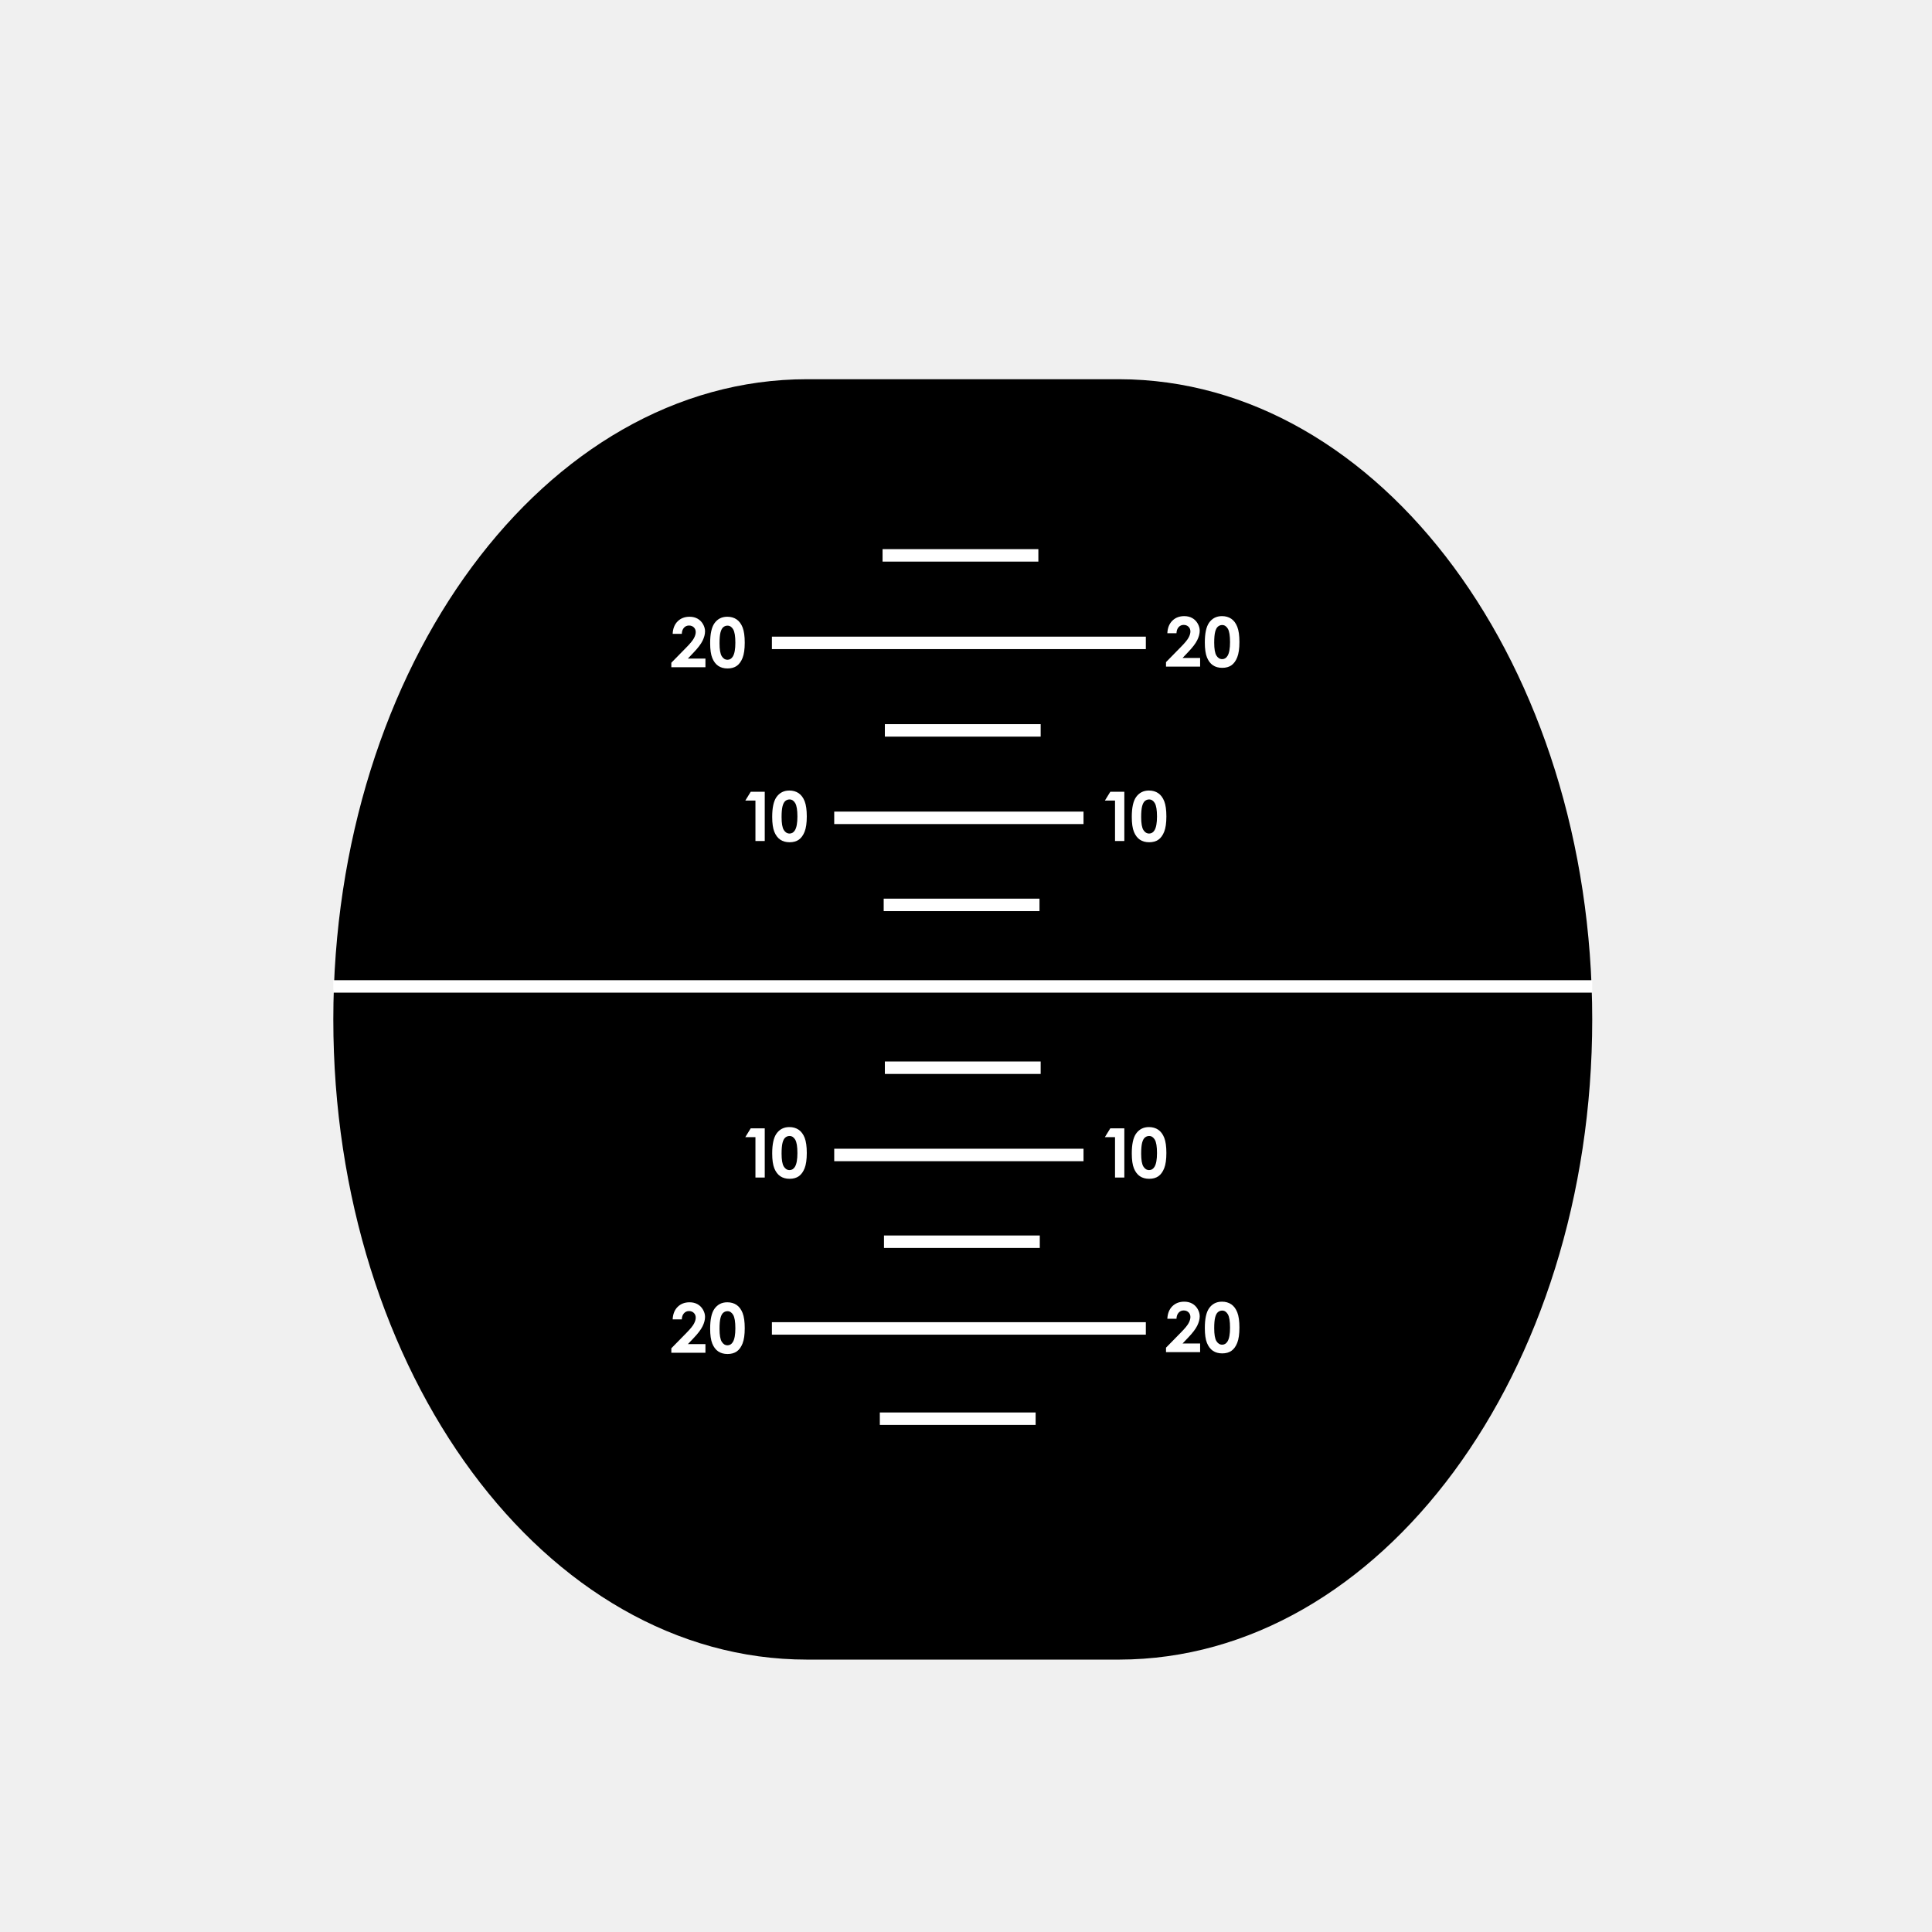
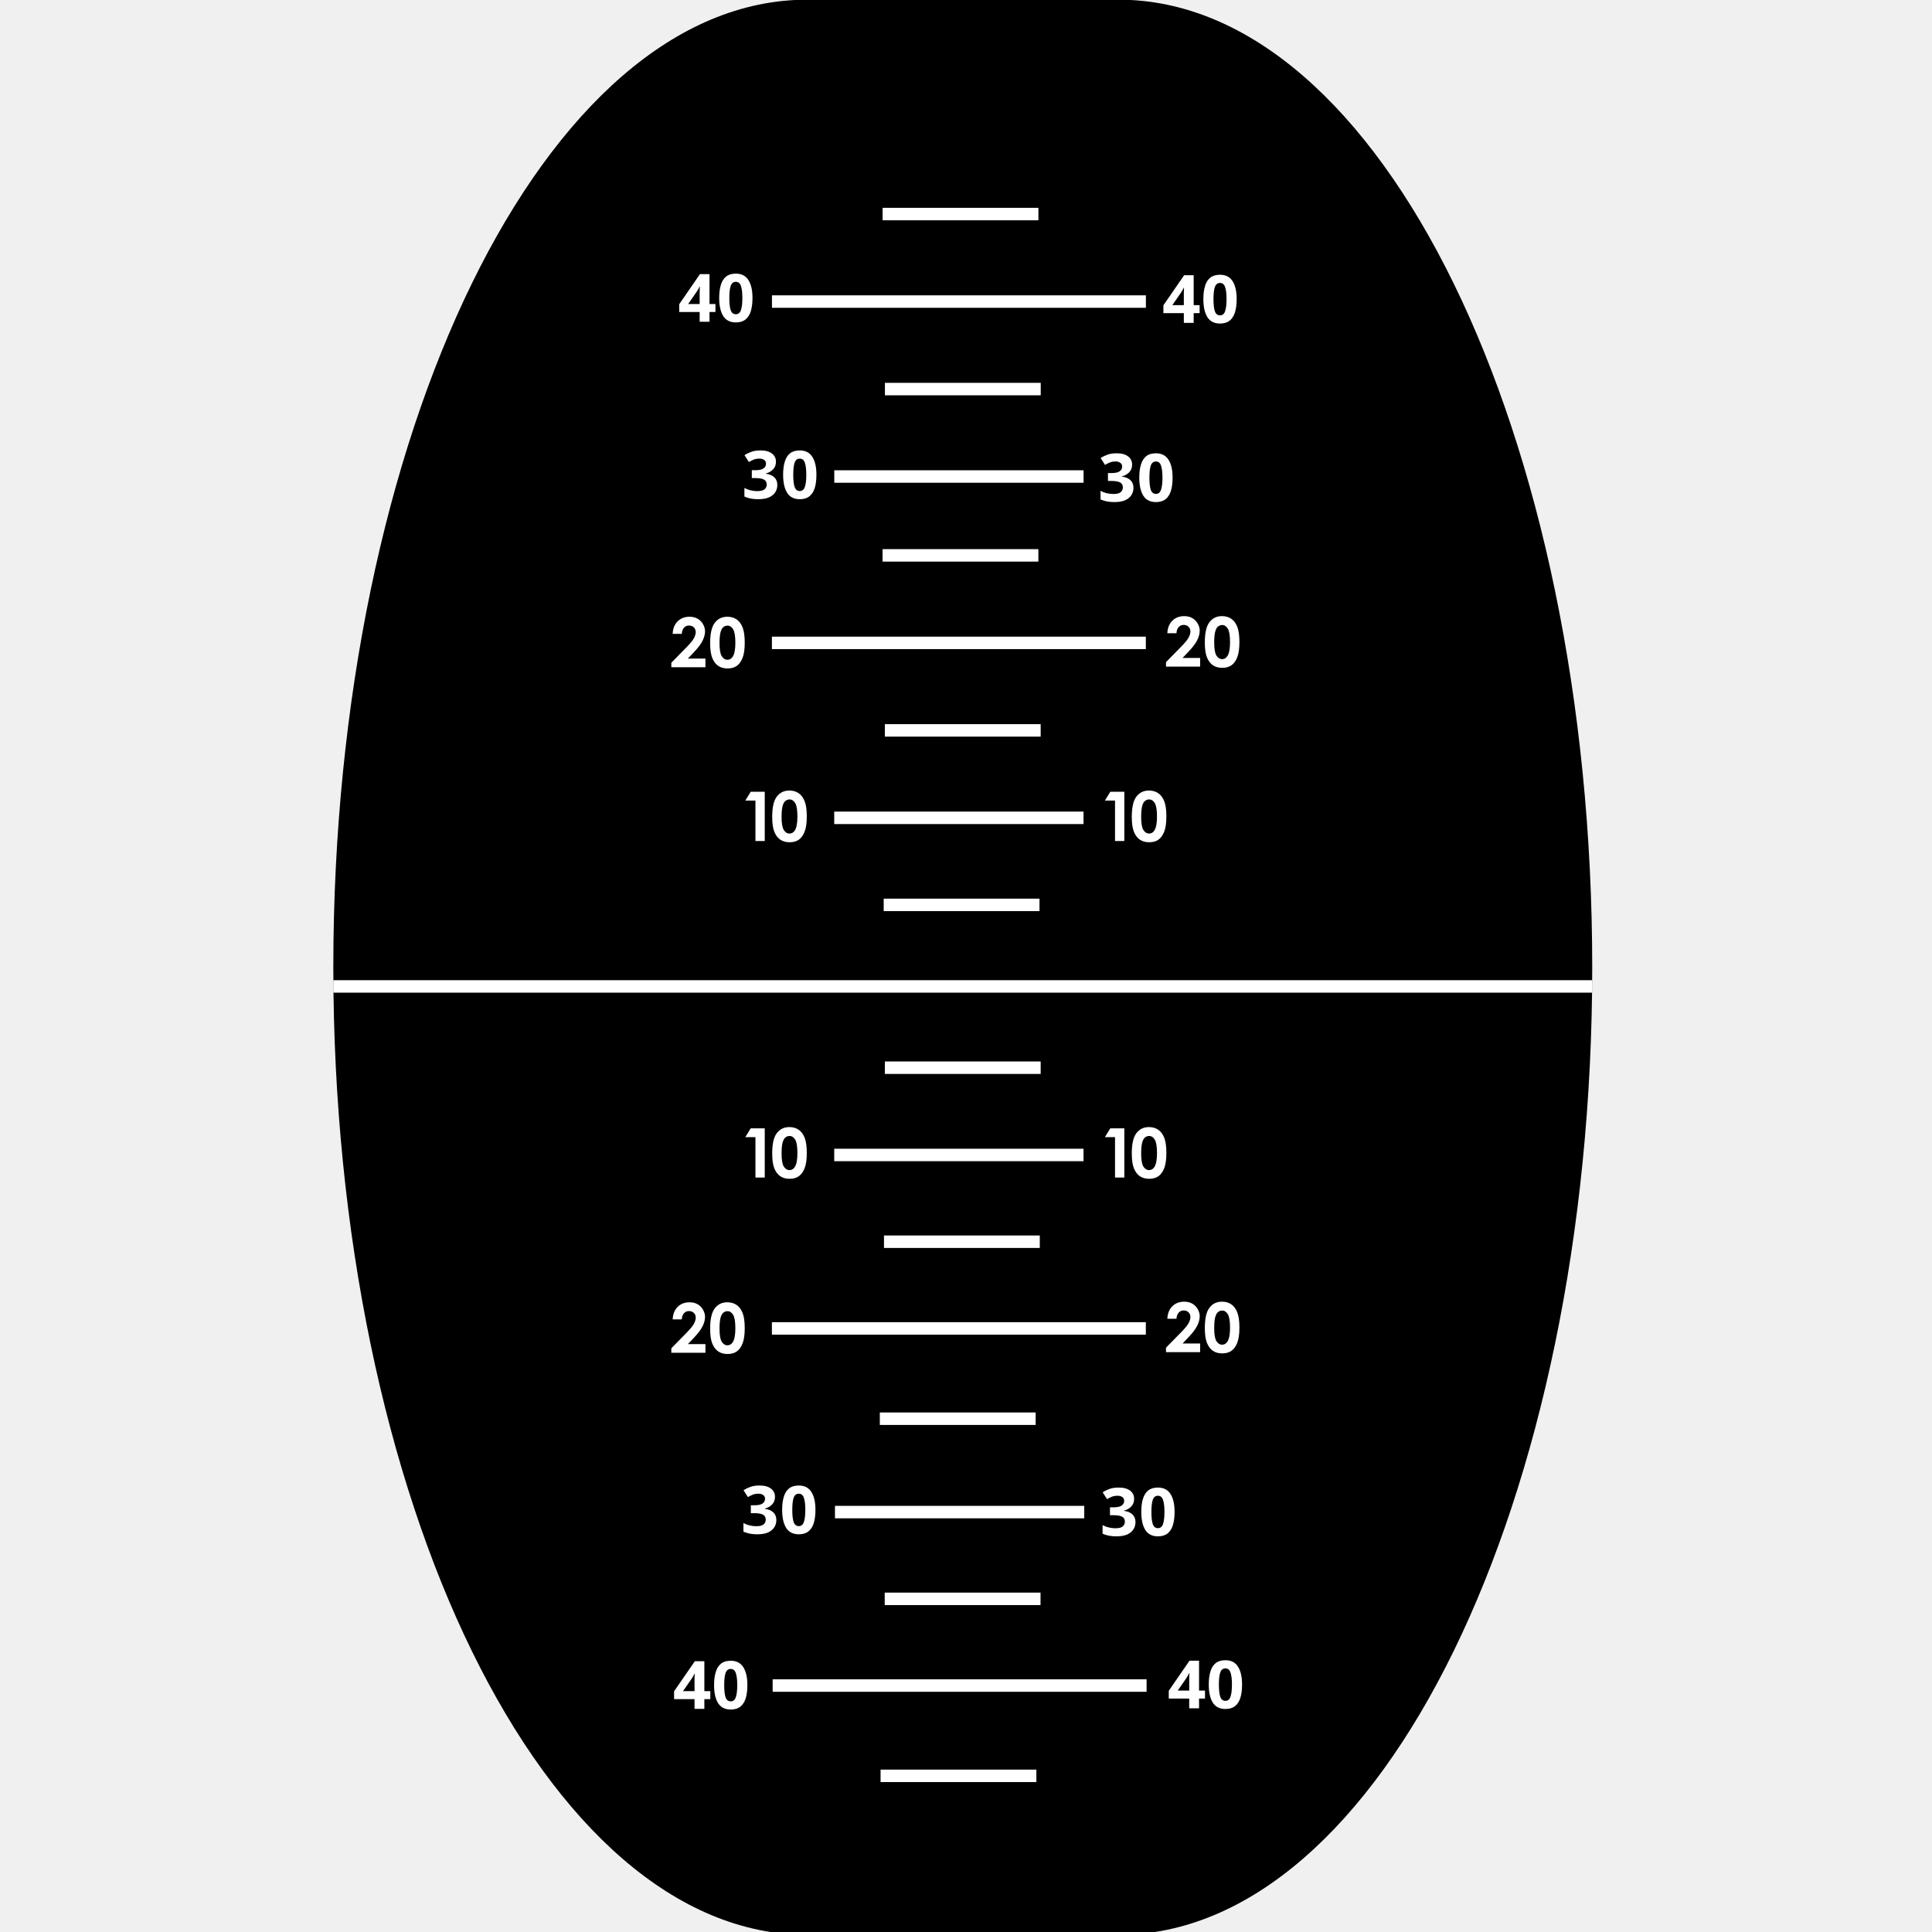
<svg xmlns="http://www.w3.org/2000/svg" version="1.1" x="0px" y="0px" width="310" height="310" viewBox="0 0 310 310" enable-background="new 0 0 400.667 400.666" xml:space="preserve" id="svg3932">
  <defs id="defs3936">
    <linearGradient id="SVGID_1_" gradientUnits="userSpaceOnUse" x1="200.333" y1="276.332" x2="200.333" y2="124.332">
      <stop offset="0" style="stop-color:#3D2618" id="stop3853" />
      <stop offset="0.5" style="stop-color:#503723" id="stop3855" />
      <stop offset="0.5" style="stop-color:#9CCBE5" id="stop3857" />
      <stop offset="1" style="stop-color:#558EBB" id="stop3859" />
    </linearGradient>
  </defs>
  <g id="g182" transform="translate(-45.85179,-44.05509)">
-     <path d="m 301.333,207.625 c 0,56.681 -33.963,102.638 -75.885,102.722 -0.038,0 -50.076,0 -50.114,0 -41.974,0 -76,-45.99 -76,-102.722 0,-56.732 34.026,-102.722 76,-102.722 0.027,0 50.056,0 50.083,0 41.935,0.059 75.916,46.028 75.916,102.722 z" id="path3862" style="fill:#000000;fill-opacity:1;stroke-width:1.163" />
+     <path d="m 301.333,199.257 c 0,85.665 -33.963,155.123 -75.885,155.25 -0.038,0 -50.076,0 -50.114,0 -41.974,0 -76,-69.507 -76,-155.25 0,-85.743 34.026,-155.25 76,-155.25 0.027,0 50.056,0 50.083,0 41.935,0.09 75.916,69.564 75.916,155.25 z" id="path3862" style="fill:#000000;fill-opacity:1;stroke-width:1.429" />
    <line style="display:inline;fill:none;stroke:#ffffff;stroke-width:2;stroke-miterlimit:10" id="line3866" y2="202.333" x2="301.333" y1="202.333" x1="99.333" stroke-miterlimit="10" />
    <line style="display:inline;fill:none;stroke:#ffffff;stroke-width:2;stroke-miterlimit:10" id="line3868" y2="189.25" x2="212.645" y1="189.25" x1="187.645" stroke-miterlimit="10" />
    <line style="display:inline;fill:none;stroke:#ffffff;stroke-width:2;stroke-miterlimit:10" id="line3870" y2="215.375" x2="212.833" y1="215.375" x1="187.833" stroke-miterlimit="10" />
    <line style="display:inline;fill:none;stroke:#ffffff;stroke-width:2;stroke-miterlimit:10" id="line3872" y2="243.296" x2="212.692" y1="243.296" x1="187.692" stroke-miterlimit="10" />
    <line style="display:inline;fill:none;stroke:#ffffff;stroke-width:2;stroke-miterlimit:10" id="line3874" y2="161.25" x2="212.833" y1="161.25" x1="187.833" stroke-miterlimit="10" />
    <line style="display:inline;fill:none;stroke:#ffffff;stroke-width:2;stroke-miterlimit:10" id="line3876" y2="175.281" x2="219.708" y1="175.281" x1="179.708" stroke-miterlimit="10" />
    <line style="display:inline;fill:none;stroke:#ffffff;stroke-width:2;stroke-miterlimit:10" id="line3878" y2="229.375" x2="219.708" y1="229.375" x1="179.708" stroke-miterlimit="10" />
    <line style="display:inline;fill:none;stroke:#ffffff;stroke-width:2;stroke-miterlimit:10" id="line3880" y2="257.208" x2="229.708" y1="257.208" x1="169.708" stroke-miterlimit="10" />
    <line style="display:inline;fill:none;stroke:#ffffff;stroke-width:2;stroke-miterlimit:10" id="line3882" y2="147.209" x2="229.708" y1="147.209" x1="169.708" stroke-miterlimit="10" />
    <g transform="translate(-0.3339922,1.875999)" style="display:inline" id="g3888">
      <path style="fill:#ffffff" id="path3884" d="m 166.644,169.224 h 2.25 v 7.901 h -1.493 v -6.488 h -1.627 z" />
      <path style="fill:#ffffff" id="path3886" d="m 172.84,169.025 c 0.577,0 1.073,0.142 1.491,0.424 0.417,0.283 0.739,0.715 0.967,1.297 0.227,0.582 0.341,1.392 0.341,2.43 0,1.049 -0.115,1.866 -0.347,2.449 -0.23,0.583 -0.542,1.012 -0.932,1.287 -0.39,0.273 -0.883,0.411 -1.477,0.411 -0.594,0 -1.094,-0.138 -1.499,-0.414 -0.405,-0.276 -0.722,-0.695 -0.951,-1.257 -0.229,-0.562 -0.344,-1.362 -0.344,-2.401 0,-1.45 0.224,-2.501 0.671,-3.153 0.499,-0.715 1.192,-1.073 2.08,-1.073 z m 0.035,1.429 c -0.253,0 -0.479,0.082 -0.675,0.244 -0.196,0.163 -0.347,0.443 -0.45,0.841 -0.103,0.398 -0.155,0.979 -0.155,1.746 0,0.999 0.119,1.689 0.356,2.071 0.238,0.381 0.546,0.572 0.924,0.572 0.365,0 0.654,-0.181 0.869,-0.542 0.261,-0.437 0.391,-1.167 0.391,-2.191 0,-1.039 -0.117,-1.754 -0.351,-2.148 -0.234,-0.394 -0.537,-0.593 -0.909,-0.593 z" />
    </g>
    <g transform="translate(-0.3339922,1.875999)" style="display:inline" id="g3894">
      <path style="fill:#ffffff" id="path3890" d="m 155.584,143.883 h -1.466 c 0.04,-0.852 0.307,-1.523 0.803,-2.011 0.496,-0.489 1.133,-0.733 1.91,-0.733 0.48,0 0.903,0.101 1.27,0.304 0.367,0.202 0.661,0.494 0.881,0.875 0.221,0.382 0.331,0.769 0.331,1.163 0,0.469 -0.133,0.974 -0.4,1.515 -0.267,0.541 -0.755,1.18 -1.464,1.917 l -0.887,0.935 h 2.816 v 1.391 h -5.473 v -0.72 l 2.444,-2.492 c 0.591,-0.598 0.984,-1.079 1.179,-1.442 0.195,-0.363 0.292,-0.692 0.292,-0.985 0,-0.304 -0.101,-0.556 -0.303,-0.755 -0.203,-0.198 -0.463,-0.298 -0.782,-0.298 -0.322,0 -0.591,0.12 -0.806,0.36 -0.215,0.24 -0.33,0.564 -0.345,0.976 z" />
      <path style="fill:#ffffff" id="path3892" d="m 162.884,141.138 c 0.577,0 1.073,0.142 1.491,0.424 0.417,0.283 0.739,0.715 0.967,1.297 0.227,0.582 0.341,1.392 0.341,2.43 0,1.049 -0.115,1.866 -0.347,2.449 -0.23,0.583 -0.542,1.012 -0.932,1.287 -0.39,0.273 -0.883,0.411 -1.477,0.411 -0.594,0 -1.094,-0.138 -1.499,-0.414 -0.405,-0.276 -0.722,-0.695 -0.951,-1.257 -0.229,-0.562 -0.344,-1.362 -0.344,-2.401 0,-1.45 0.224,-2.501 0.671,-3.153 0.499,-0.715 1.192,-1.073 2.08,-1.073 z m 0.034,1.429 c -0.253,0 -0.479,0.082 -0.675,0.244 -0.196,0.163 -0.347,0.443 -0.45,0.841 -0.103,0.398 -0.155,0.979 -0.155,1.746 0,0.999 0.119,1.689 0.356,2.071 0.238,0.381 0.546,0.572 0.924,0.572 0.365,0 0.654,-0.181 0.869,-0.542 0.261,-0.437 0.391,-1.167 0.391,-2.191 0,-1.039 -0.117,-1.754 -0.351,-2.148 -0.234,-0.394 -0.536,-0.593 -0.909,-0.593 z" />
    </g>
    <g transform="translate(-0.3339922,1.875999)" style="display:inline" id="g3900">
      <path style="fill:#ffffff" id="path3896" d="m 234.958,143.784 h -1.466 c 0.04,-0.852 0.307,-1.523 0.803,-2.011 0.496,-0.489 1.133,-0.733 1.91,-0.733 0.48,0 0.903,0.101 1.27,0.304 0.367,0.202 0.661,0.494 0.881,0.875 0.221,0.382 0.331,0.769 0.331,1.163 0,0.469 -0.133,0.974 -0.4,1.515 -0.267,0.541 -0.755,1.18 -1.464,1.917 l -0.887,0.935 h 2.816 v 1.391 h -5.473 v -0.72 l 2.444,-2.492 c 0.591,-0.598 0.984,-1.079 1.179,-1.442 0.195,-0.363 0.292,-0.692 0.292,-0.985 0,-0.304 -0.101,-0.556 -0.303,-0.755 -0.203,-0.198 -0.463,-0.298 -0.782,-0.298 -0.322,0 -0.591,0.12 -0.806,0.36 -0.215,0.24 -0.33,0.564 -0.345,0.976 z" />
      <path style="fill:#ffffff" id="path3898" d="m 242.258,141.039 c 0.577,0 1.073,0.142 1.491,0.424 0.417,0.283 0.739,0.715 0.967,1.297 0.227,0.582 0.341,1.392 0.341,2.43 0,1.049 -0.115,1.866 -0.347,2.449 -0.23,0.583 -0.542,1.012 -0.932,1.287 -0.39,0.273 -0.883,0.411 -1.477,0.411 -0.594,0 -1.094,-0.138 -1.499,-0.414 -0.405,-0.276 -0.722,-0.695 -0.951,-1.257 -0.229,-0.562 -0.344,-1.362 -0.344,-2.401 0,-1.45 0.224,-2.501 0.671,-3.153 0.499,-0.715 1.192,-1.073 2.08,-1.073 z m 0.034,1.429 c -0.253,0 -0.479,0.082 -0.675,0.244 -0.196,0.163 -0.347,0.443 -0.45,0.841 -0.103,0.398 -0.155,0.979 -0.155,1.746 0,0.999 0.119,1.689 0.356,2.071 0.238,0.381 0.546,0.572 0.924,0.572 0.365,0 0.654,-0.181 0.869,-0.542 0.261,-0.437 0.391,-1.167 0.391,-2.191 0,-1.039 -0.117,-1.754 -0.351,-2.148 -0.234,-0.394 -0.536,-0.593 -0.909,-0.593 z" />
    </g>
    <g transform="translate(-0.3339922,1.875999)" style="display:inline" id="g3906">
      <path style="fill:#ffffff" id="path3902" d="m 224.341,169.224 h 2.25 v 7.901 h -1.493 v -6.488 h -1.627 z" />
      <path style="fill:#ffffff" id="path3904" d="m 230.538,169.025 c 0.577,0 1.073,0.142 1.491,0.424 0.417,0.283 0.739,0.715 0.967,1.297 0.227,0.582 0.341,1.392 0.341,2.43 0,1.049 -0.115,1.866 -0.347,2.449 -0.23,0.583 -0.542,1.012 -0.932,1.287 -0.39,0.273 -0.883,0.411 -1.477,0.411 -0.594,0 -1.094,-0.138 -1.499,-0.414 -0.405,-0.276 -0.722,-0.695 -0.951,-1.257 -0.229,-0.562 -0.344,-1.362 -0.344,-2.401 0,-1.45 0.224,-2.501 0.671,-3.153 0.499,-0.715 1.191,-1.073 2.08,-1.073 z m 0.034,1.429 c -0.253,0 -0.479,0.082 -0.675,0.244 -0.196,0.163 -0.347,0.443 -0.45,0.841 -0.103,0.398 -0.155,0.979 -0.155,1.746 0,0.999 0.119,1.689 0.356,2.071 0.238,0.381 0.546,0.572 0.924,0.572 0.365,0 0.654,-0.181 0.869,-0.542 0.261,-0.437 0.391,-1.167 0.391,-2.191 0,-1.039 -0.117,-1.754 -0.351,-2.148 -0.234,-0.394 -0.537,-0.593 -0.909,-0.593 z" />
    </g>
    <g transform="translate(-0.3339922,1.875999)" style="display:inline" id="g3912">
      <path style="fill:#ffffff" id="path3908" d="m 166.644,223.224 h 2.25 v 7.901 h -1.493 v -6.488 h -1.627 z" />
      <path style="fill:#ffffff" id="path3910" d="m 172.84,223.025 c 0.577,0 1.073,0.142 1.491,0.424 0.417,0.283 0.739,0.715 0.967,1.297 0.227,0.582 0.341,1.392 0.341,2.43 0,1.049 -0.115,1.866 -0.347,2.449 -0.23,0.583 -0.542,1.012 -0.932,1.287 -0.39,0.273 -0.883,0.411 -1.477,0.411 -0.594,0 -1.094,-0.138 -1.499,-0.414 -0.405,-0.276 -0.722,-0.695 -0.951,-1.257 -0.229,-0.562 -0.344,-1.362 -0.344,-2.401 0,-1.45 0.224,-2.501 0.671,-3.153 0.499,-0.715 1.192,-1.073 2.08,-1.073 z m 0.035,1.429 c -0.253,0 -0.479,0.082 -0.675,0.244 -0.196,0.163 -0.347,0.443 -0.45,0.841 -0.103,0.398 -0.155,0.979 -0.155,1.746 0,0.999 0.119,1.689 0.356,2.071 0.238,0.381 0.546,0.572 0.924,0.572 0.365,0 0.654,-0.181 0.869,-0.542 0.261,-0.437 0.391,-1.167 0.391,-2.191 0,-1.039 -0.117,-1.754 -0.351,-2.148 -0.234,-0.394 -0.537,-0.593 -0.909,-0.593 z" />
    </g>
    <g transform="translate(-0.3339922,1.875999)" style="display:inline" id="g3918">
      <path style="fill:#ffffff" id="path3914" d="m 224.341,223.224 h 2.25 v 7.901 h -1.493 v -6.488 h -1.627 z" />
      <path style="fill:#ffffff" id="path3916" d="m 230.538,223.025 c 0.577,0 1.073,0.142 1.491,0.424 0.417,0.283 0.739,0.715 0.967,1.297 0.227,0.582 0.341,1.392 0.341,2.43 0,1.049 -0.115,1.866 -0.347,2.449 -0.23,0.583 -0.542,1.012 -0.932,1.287 -0.39,0.273 -0.883,0.411 -1.477,0.411 -0.594,0 -1.094,-0.138 -1.499,-0.414 -0.405,-0.276 -0.722,-0.695 -0.951,-1.257 -0.229,-0.562 -0.344,-1.362 -0.344,-2.401 0,-1.45 0.224,-2.501 0.671,-3.153 0.499,-0.715 1.191,-1.073 2.08,-1.073 z m 0.034,1.429 c -0.253,0 -0.479,0.082 -0.675,0.244 -0.196,0.163 -0.347,0.443 -0.45,0.841 -0.103,0.398 -0.155,0.979 -0.155,1.746 0,0.999 0.119,1.689 0.356,2.071 0.238,0.381 0.546,0.572 0.924,0.572 0.365,0 0.654,-0.181 0.869,-0.542 0.261,-0.437 0.391,-1.167 0.391,-2.191 0,-1.039 -0.117,-1.754 -0.351,-2.148 -0.234,-0.394 -0.537,-0.593 -0.909,-0.593 z" />
    </g>
    <g style="display:inline" id="g3924" transform="translate(-0.3339922,-0.1240007)">
      <path style="fill:#ffffff" id="path3920" d="m 155.584,255.883 h -1.466 c 0.04,-0.852 0.307,-1.523 0.803,-2.011 0.496,-0.489 1.133,-0.733 1.91,-0.733 0.48,0 0.903,0.101 1.27,0.304 0.367,0.202 0.661,0.494 0.881,0.875 0.221,0.382 0.331,0.769 0.331,1.163 0,0.469 -0.133,0.974 -0.4,1.515 -0.267,0.541 -0.755,1.18 -1.464,1.917 l -0.887,0.935 h 2.816 v 1.391 h -5.473 v -0.72 l 2.444,-2.492 c 0.591,-0.598 0.984,-1.079 1.179,-1.442 0.195,-0.363 0.292,-0.692 0.292,-0.985 0,-0.304 -0.101,-0.556 -0.303,-0.755 -0.203,-0.198 -0.463,-0.298 -0.782,-0.298 -0.322,0 -0.591,0.12 -0.806,0.36 -0.215,0.24 -0.33,0.564 -0.345,0.976 z" />
      <path style="fill:#ffffff" id="path3922" d="m 162.884,253.138 c 0.577,0 1.073,0.142 1.491,0.424 0.417,0.283 0.739,0.715 0.967,1.297 0.227,0.582 0.341,1.392 0.341,2.43 0,1.049 -0.115,1.866 -0.347,2.449 -0.23,0.583 -0.542,1.012 -0.932,1.287 -0.39,0.273 -0.883,0.411 -1.477,0.411 -0.594,0 -1.094,-0.138 -1.499,-0.414 -0.405,-0.276 -0.722,-0.695 -0.951,-1.257 -0.229,-0.562 -0.344,-1.362 -0.344,-2.401 0,-1.45 0.224,-2.501 0.671,-3.153 0.499,-0.715 1.192,-1.073 2.08,-1.073 z m 0.034,1.429 c -0.253,0 -0.479,0.082 -0.675,0.244 -0.196,0.163 -0.347,0.443 -0.45,0.841 -0.103,0.398 -0.155,0.979 -0.155,1.746 0,0.999 0.119,1.689 0.356,2.071 0.238,0.381 0.546,0.572 0.924,0.572 0.365,0 0.654,-0.181 0.869,-0.542 0.261,-0.437 0.391,-1.167 0.391,-2.191 0,-1.039 -0.117,-1.754 -0.351,-2.148 -0.234,-0.394 -0.536,-0.593 -0.909,-0.593 z" />
    </g>
    <g transform="translate(-0.3339922,1.875999)" style="display:inline" id="g3930">
      <path style="fill:#ffffff" id="path3926" d="m 234.958,253.784 h -1.466 c 0.04,-0.852 0.307,-1.523 0.803,-2.011 0.496,-0.489 1.133,-0.733 1.91,-0.733 0.48,0 0.903,0.101 1.27,0.304 0.367,0.202 0.661,0.494 0.881,0.875 0.221,0.382 0.331,0.769 0.331,1.163 0,0.469 -0.133,0.974 -0.4,1.515 -0.267,0.541 -0.755,1.18 -1.464,1.917 l -0.887,0.935 h 2.816 v 1.391 h -5.473 v -0.72 l 2.444,-2.492 c 0.591,-0.598 0.984,-1.079 1.179,-1.442 0.195,-0.363 0.292,-0.692 0.292,-0.985 0,-0.304 -0.101,-0.556 -0.303,-0.755 -0.203,-0.198 -0.463,-0.298 -0.782,-0.298 -0.322,0 -0.591,0.12 -0.806,0.36 -0.215,0.24 -0.33,0.564 -0.345,0.976 z" />
      <path style="fill:#ffffff" id="path3928" d="m 242.258,251.039 c 0.577,0 1.073,0.142 1.491,0.424 0.417,0.283 0.739,0.715 0.967,1.297 0.227,0.582 0.341,1.392 0.341,2.43 0,1.049 -0.115,1.866 -0.347,2.449 -0.23,0.583 -0.542,1.012 -0.932,1.287 -0.39,0.273 -0.883,0.411 -1.477,0.411 -0.594,0 -1.094,-0.138 -1.499,-0.414 -0.405,-0.276 -0.722,-0.695 -0.951,-1.257 -0.229,-0.562 -0.344,-1.362 -0.344,-2.401 0,-1.45 0.224,-2.501 0.671,-3.153 0.499,-0.715 1.192,-1.073 2.08,-1.073 z m 0.034,1.429 c -0.253,0 -0.479,0.082 -0.675,0.244 -0.196,0.163 -0.347,0.443 -0.45,0.841 -0.103,0.398 -0.155,0.979 -0.155,1.746 0,0.999 0.119,1.689 0.356,2.071 0.238,0.381 0.546,0.572 0.924,0.572 0.365,0 0.654,-0.181 0.869,-0.542 0.261,-0.437 0.391,-1.167 0.391,-2.191 0,-1.039 -0.117,-1.754 -0.351,-2.148 -0.234,-0.394 -0.536,-0.593 -0.909,-0.593 z" />
    </g>
    <line style="display:inline;fill:none;stroke:#ffffff;stroke-width:2;stroke-miterlimit:10" id="line3874-3" y2="133.168" x2="212.463" y1="133.168" x1="187.463" stroke-miterlimit="10" />
    <line style="display:inline;fill:none;stroke:#ffffff;stroke-width:2;stroke-miterlimit:10" id="line3872-6" y2="271.695" x2="212.025" y1="271.695" x1="187.025" stroke-miterlimit="10" />
+     <line style="display:inline;fill:none;stroke:#ffffff;stroke-width:2;stroke-miterlimit:10" id="line3874-36" y2="106.484" x2="212.842" y1="106.484" x1="187.842" stroke-miterlimit="10" />
+     <line style="display:inline;fill:none;stroke:#ffffff;stroke-width:2;stroke-miterlimit:10" id="line3876-7" y2="120.515" x2="219.717" y1="120.515" x1="179.717" stroke-miterlimit="10" />
+     <line style="display:inline;fill:none;stroke:#ffffff;stroke-width:2;stroke-miterlimit:10" id="line3882-5" y2="92.443" x2="229.717" y1="92.443" x1="169.717" stroke-miterlimit="10" />
+     <line style="display:inline;fill:none;stroke:#ffffff;stroke-width:2;stroke-miterlimit:10" id="line3874-3-3" y2="78.402" x2="212.471" y1="78.402" x1="187.471" stroke-miterlimit="10" />
+     <line style="display:inline;fill:none;stroke:#ffffff;stroke-width:2;stroke-miterlimit:10" id="line3872-8" y2="300.599" x2="212.81" y1="300.599" x1="187.81" stroke-miterlimit="10" />
+     <line style="display:inline;fill:none;stroke:#ffffff;stroke-width:2;stroke-miterlimit:10" id="line3878-0" y2="286.678" x2="219.827" y1="286.678" x1="179.827" stroke-miterlimit="10" />
+     <line style="display:inline;fill:none;stroke:#ffffff;stroke-width:2;stroke-miterlimit:10" id="line3880-2" y2="314.511" x2="229.827" y1="314.511" x1="169.827" stroke-miterlimit="10" />
+     <line style="display:inline;fill:none;stroke:#ffffff;stroke-width:2;stroke-miterlimit:10" id="line3872-6-1" y2="328.998" x2="212.144" y1="328.998" x1="187.144" stroke-miterlimit="10" />
+     <text xml:space="preserve" style="font-style:normal;font-variant:normal;font-weight:bold;font-stretch:normal;font-size:10.667px;line-height:1.25;font-family:'Noto Sans Symbols';-inkscape-font-specification:'Noto Sans Symbols, Bold';font-variant-ligatures:normal;font-variant-caps:normal;font-variant-numeric:normal;font-feature-settings:normal;text-align:start;letter-spacing:0px;word-spacing:0px;writing-mode:lr-tb;text-anchor:start;fill:#ffffff;fill-opacity:1;stroke:none" x="164.735" y="290.133" id="text907">
+       <tspan id="tspan905" x="164.735" y="290.133" style="font-style:normal;font-variant:normal;font-weight:bold;font-stretch:normal;font-size:10.667px;font-family:'Noto Sans Symbols';-inkscape-font-specification:'Noto Sans Symbols, Bold';font-variant-ligatures:normal;font-variant-caps:normal;font-variant-numeric:normal;font-feature-settings:normal;text-align:start;writing-mode:lr-tb;text-anchor:start">30</tspan>
+     </text>
+     <text xml:space="preserve" style="font-style:normal;font-variant:normal;font-weight:bold;font-stretch:normal;font-size:10.667px;line-height:1.25;font-family:'Noto Sans Symbols';-inkscape-font-specification:'Noto Sans Symbols, Bold';font-variant-ligatures:normal;font-variant-caps:normal;font-variant-numeric:normal;font-feature-settings:normal;text-align:start;letter-spacing:0px;word-spacing:0px;writing-mode:lr-tb;text-anchor:start;fill:#ffffff;fill-opacity:1;stroke:none" x="164.892" y="124.048" id="text907-4">
+       <tspan id="tspan905-2" x="164.892" y="124.048" style="font-style:normal;font-variant:normal;font-weight:bold;font-stretch:normal;font-size:10.667px;font-family:'Noto Sans Symbols';-inkscape-font-specification:'Noto Sans Symbols, Bold';font-variant-ligatures:normal;font-variant-caps:normal;font-variant-numeric:normal;font-feature-settings:normal;text-align:start;writing-mode:lr-tb;text-anchor:start">30</tspan>
+     </text>
+     <text xml:space="preserve" style="font-style:normal;font-variant:normal;font-weight:bold;font-stretch:normal;font-size:10.667px;line-height:1.25;font-family:'Noto Sans Symbols';-inkscape-font-specification:'Noto Sans Symbols, Bold';font-variant-ligatures:normal;font-variant-caps:normal;font-variant-numeric:normal;font-feature-settings:normal;text-align:start;letter-spacing:0px;word-spacing:0px;writing-mode:lr-tb;text-anchor:start;fill:#ffffff;fill-opacity:1;stroke:none" x="222.036" y="124.509" id="text907-0">
+       <tspan id="tspan905-0" x="222.036" y="124.509" style="font-style:normal;font-variant:normal;font-weight:bold;font-stretch:normal;font-size:10.667px;font-family:'Noto Sans Symbols';-inkscape-font-specification:'Noto Sans Symbols, Bold';font-variant-ligatures:normal;font-variant-caps:normal;font-variant-numeric:normal;font-feature-settings:normal;text-align:start;writing-mode:lr-tb;text-anchor:start">30</tspan>
+     </text>
+     <text xml:space="preserve" style="font-style:normal;font-variant:normal;font-weight:bold;font-stretch:normal;font-size:10.667px;line-height:1.25;font-family:'Noto Sans Symbols';-inkscape-font-specification:'Noto Sans Symbols, Bold';font-variant-ligatures:normal;font-variant-caps:normal;font-variant-numeric:normal;font-feature-settings:normal;text-align:start;letter-spacing:0px;word-spacing:0px;writing-mode:lr-tb;text-anchor:start;fill:#ffffff;fill-opacity:1;stroke:none" x="222.361" y="290.46" id="text907-3">
+       <tspan id="tspan905-4" x="222.361" y="290.46" style="font-style:normal;font-variant:normal;font-weight:bold;font-stretch:normal;font-size:10.667px;font-family:'Noto Sans Symbols';-inkscape-font-specification:'Noto Sans Symbols, Bold';font-variant-ligatures:normal;font-variant-caps:normal;font-variant-numeric:normal;font-feature-settings:normal;text-align:start;writing-mode:lr-tb;text-anchor:start">30</tspan>
+     </text>
+     <text xml:space="preserve" style="font-style:normal;font-variant:normal;font-weight:bold;font-stretch:normal;font-size:10.667px;line-height:1.25;font-family:'Noto Sans Symbols';-inkscape-font-specification:'Noto Sans Symbols, Bold';font-variant-ligatures:normal;font-variant-caps:normal;font-variant-numeric:normal;font-feature-settings:normal;text-align:start;letter-spacing:0px;word-spacing:0px;writing-mode:lr-tb;text-anchor:start;fill:#ffffff;fill-opacity:1;stroke:none" x="154.633" y="95.683" id="text907-9">
+       <tspan id="tspan969" x="154.633" y="95.683">40</tspan>
+     </text>
+     <text xml:space="preserve" style="font-style:normal;font-variant:normal;font-weight:bold;font-stretch:normal;font-size:10.667px;line-height:1.25;font-family:'Noto Sans Symbols';-inkscape-font-specification:'Noto Sans Symbols, Bold';font-variant-ligatures:normal;font-variant-caps:normal;font-variant-numeric:normal;font-feature-settings:normal;text-align:start;letter-spacing:0px;word-spacing:0px;writing-mode:lr-tb;text-anchor:start;fill:#ffffff;fill-opacity:1;stroke:none" x="232.322" y="95.861" id="text907-9-4">
+       <tspan id="tspan971" x="232.322" y="95.861">40</tspan>
+     </text>
+     <text xml:space="preserve" style="font-style:normal;font-variant:normal;font-weight:bold;font-stretch:normal;font-size:10.667px;line-height:1.25;font-family:'Noto Sans Symbols';-inkscape-font-specification:'Noto Sans Symbols, Bold';font-variant-ligatures:normal;font-variant-caps:normal;font-variant-numeric:normal;font-feature-settings:normal;text-align:start;letter-spacing:0px;word-spacing:0px;writing-mode:lr-tb;text-anchor:start;fill:#ffffff;fill-opacity:1;stroke:none" x="153.809" y="318.248" id="text907-9-4-4">
+       <tspan y="318.248" x="153.809" id="tspan971-4">40</tspan>
+     </text>
+     <text xml:space="preserve" style="font-style:normal;font-variant:normal;font-weight:bold;font-stretch:normal;font-size:10.667px;line-height:1.25;font-family:'Noto Sans Symbols';-inkscape-font-specification:'Noto Sans Symbols, Bold';font-variant-ligatures:normal;font-variant-caps:normal;font-variant-numeric:normal;font-feature-settings:normal;text-align:start;letter-spacing:0px;word-spacing:0px;writing-mode:lr-tb;text-anchor:start;fill:#ffffff;fill-opacity:1;stroke:none" x="233.185" y="318.162" id="text907-9-4-3">
+       <tspan y="318.162" x="233.185" id="tspan971-8">40</tspan>
+     </text>
  </g>
</svg>
